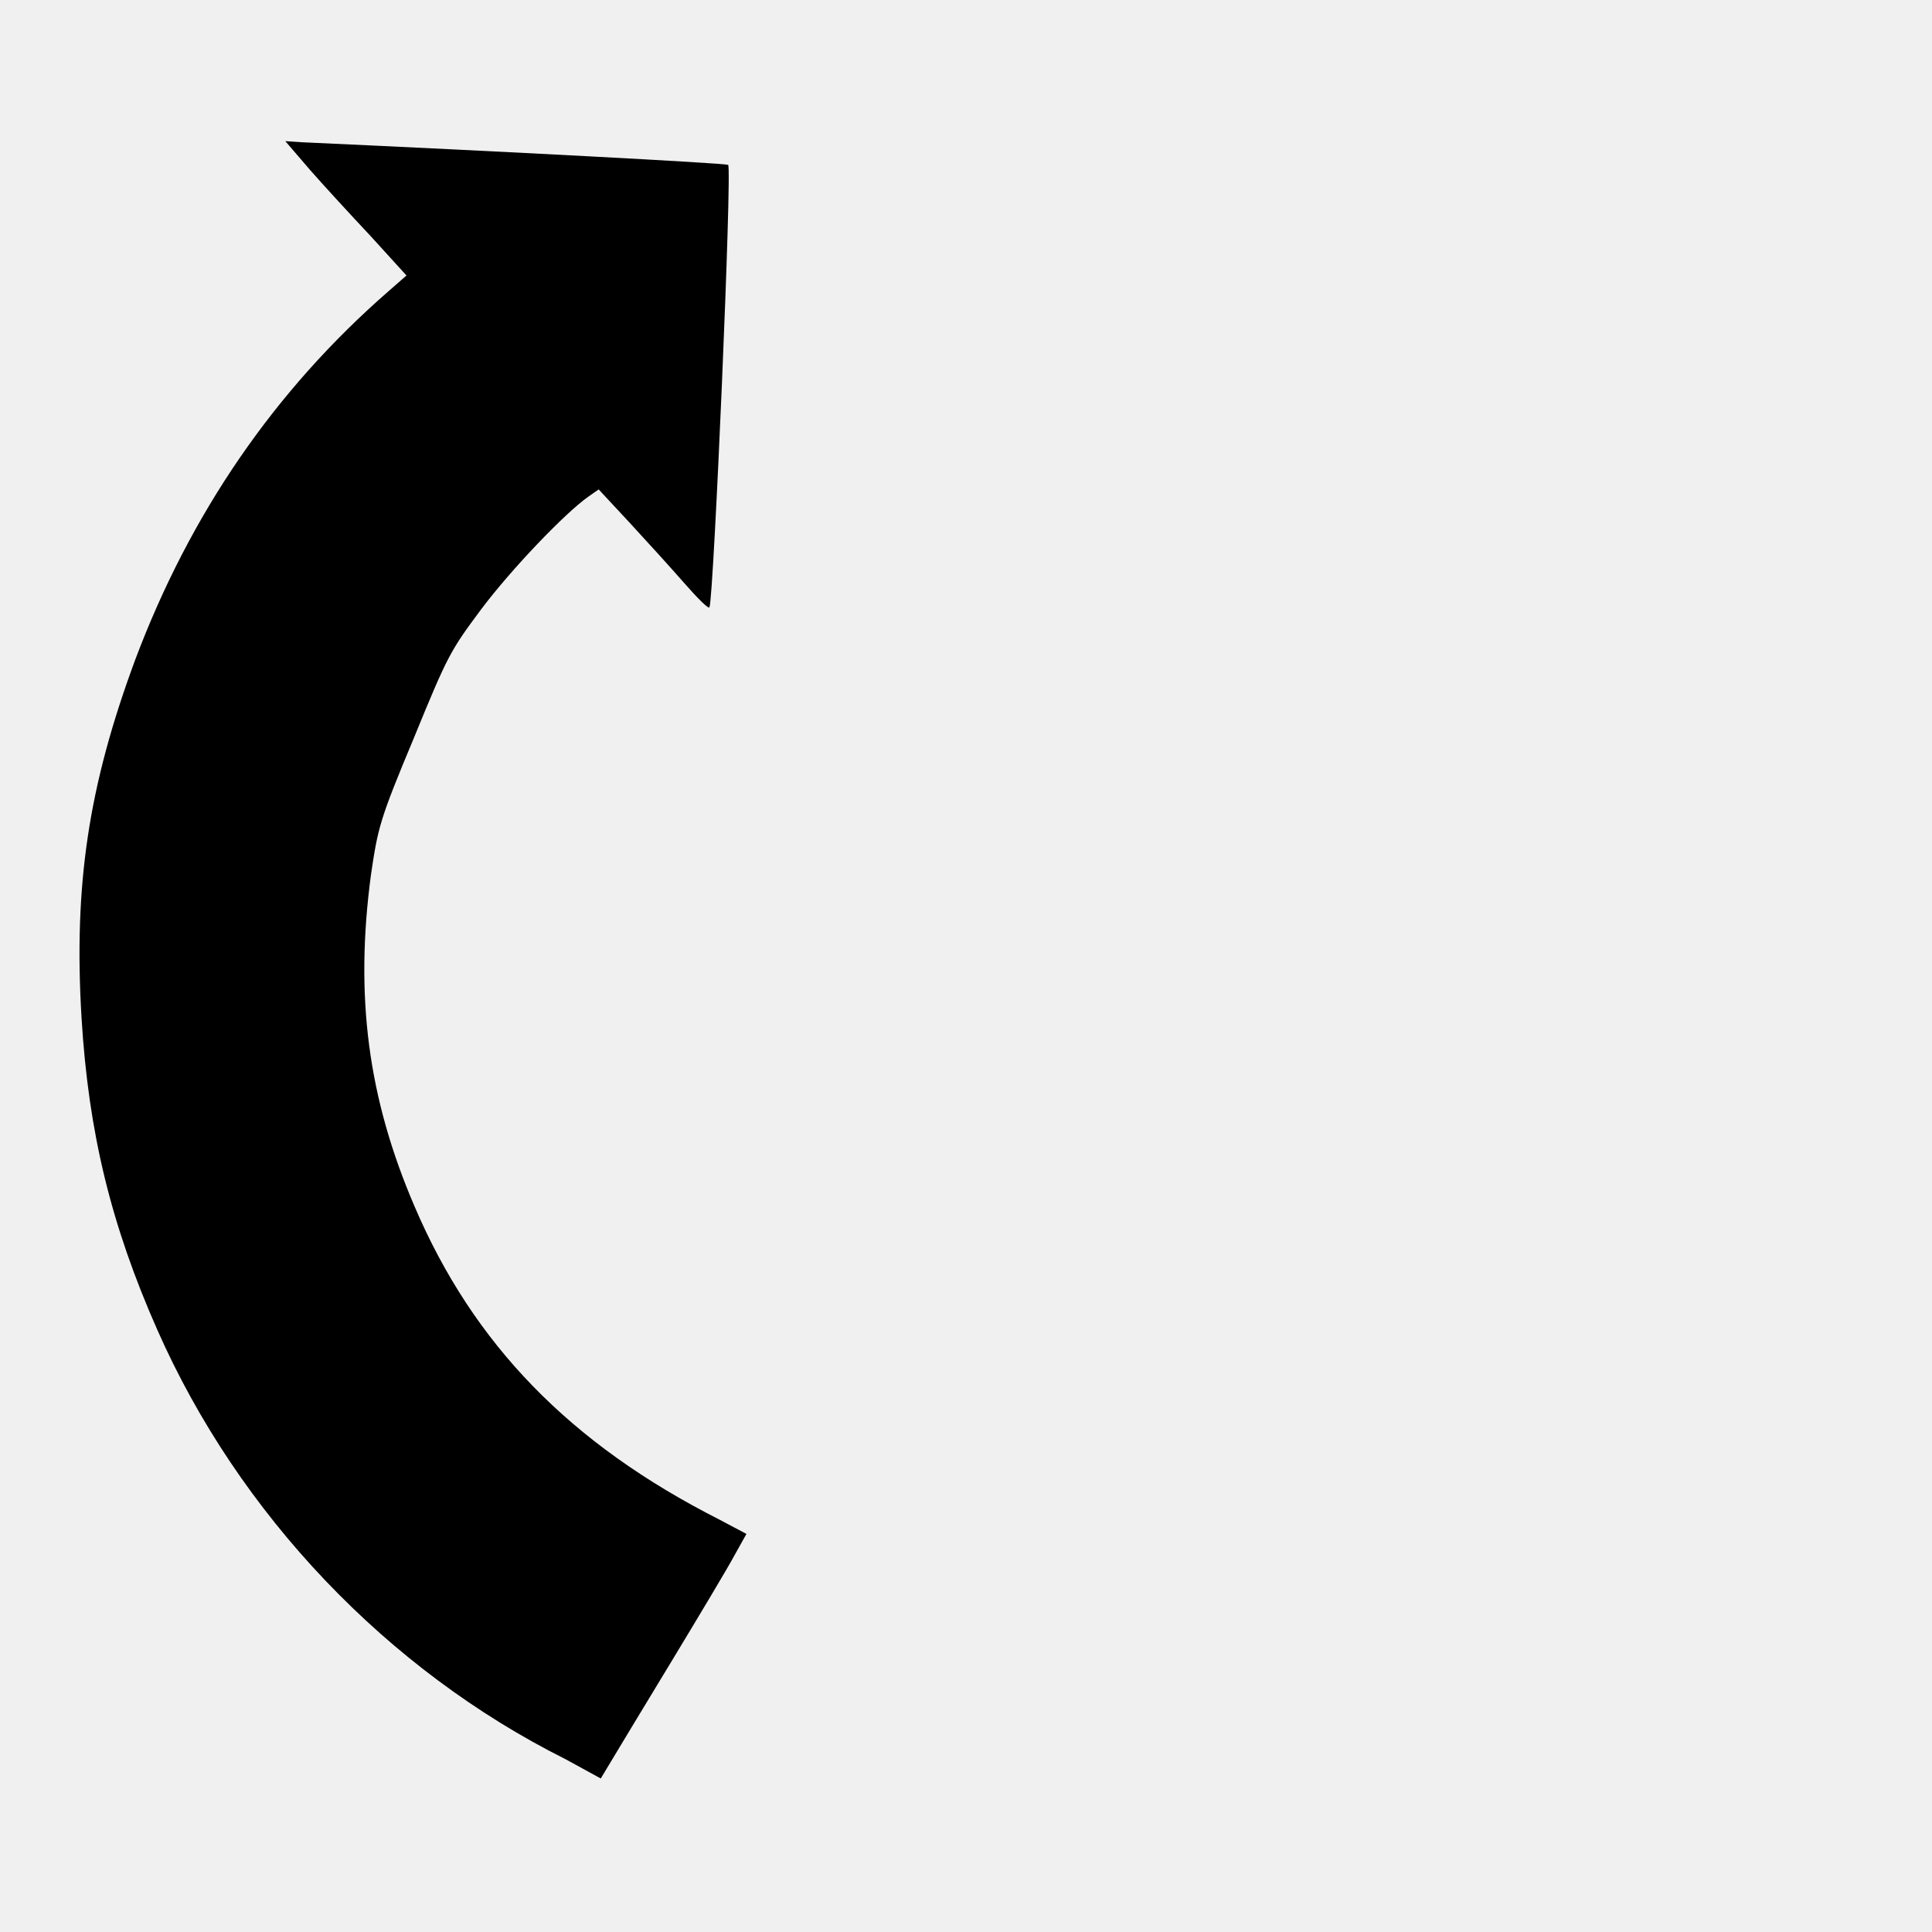
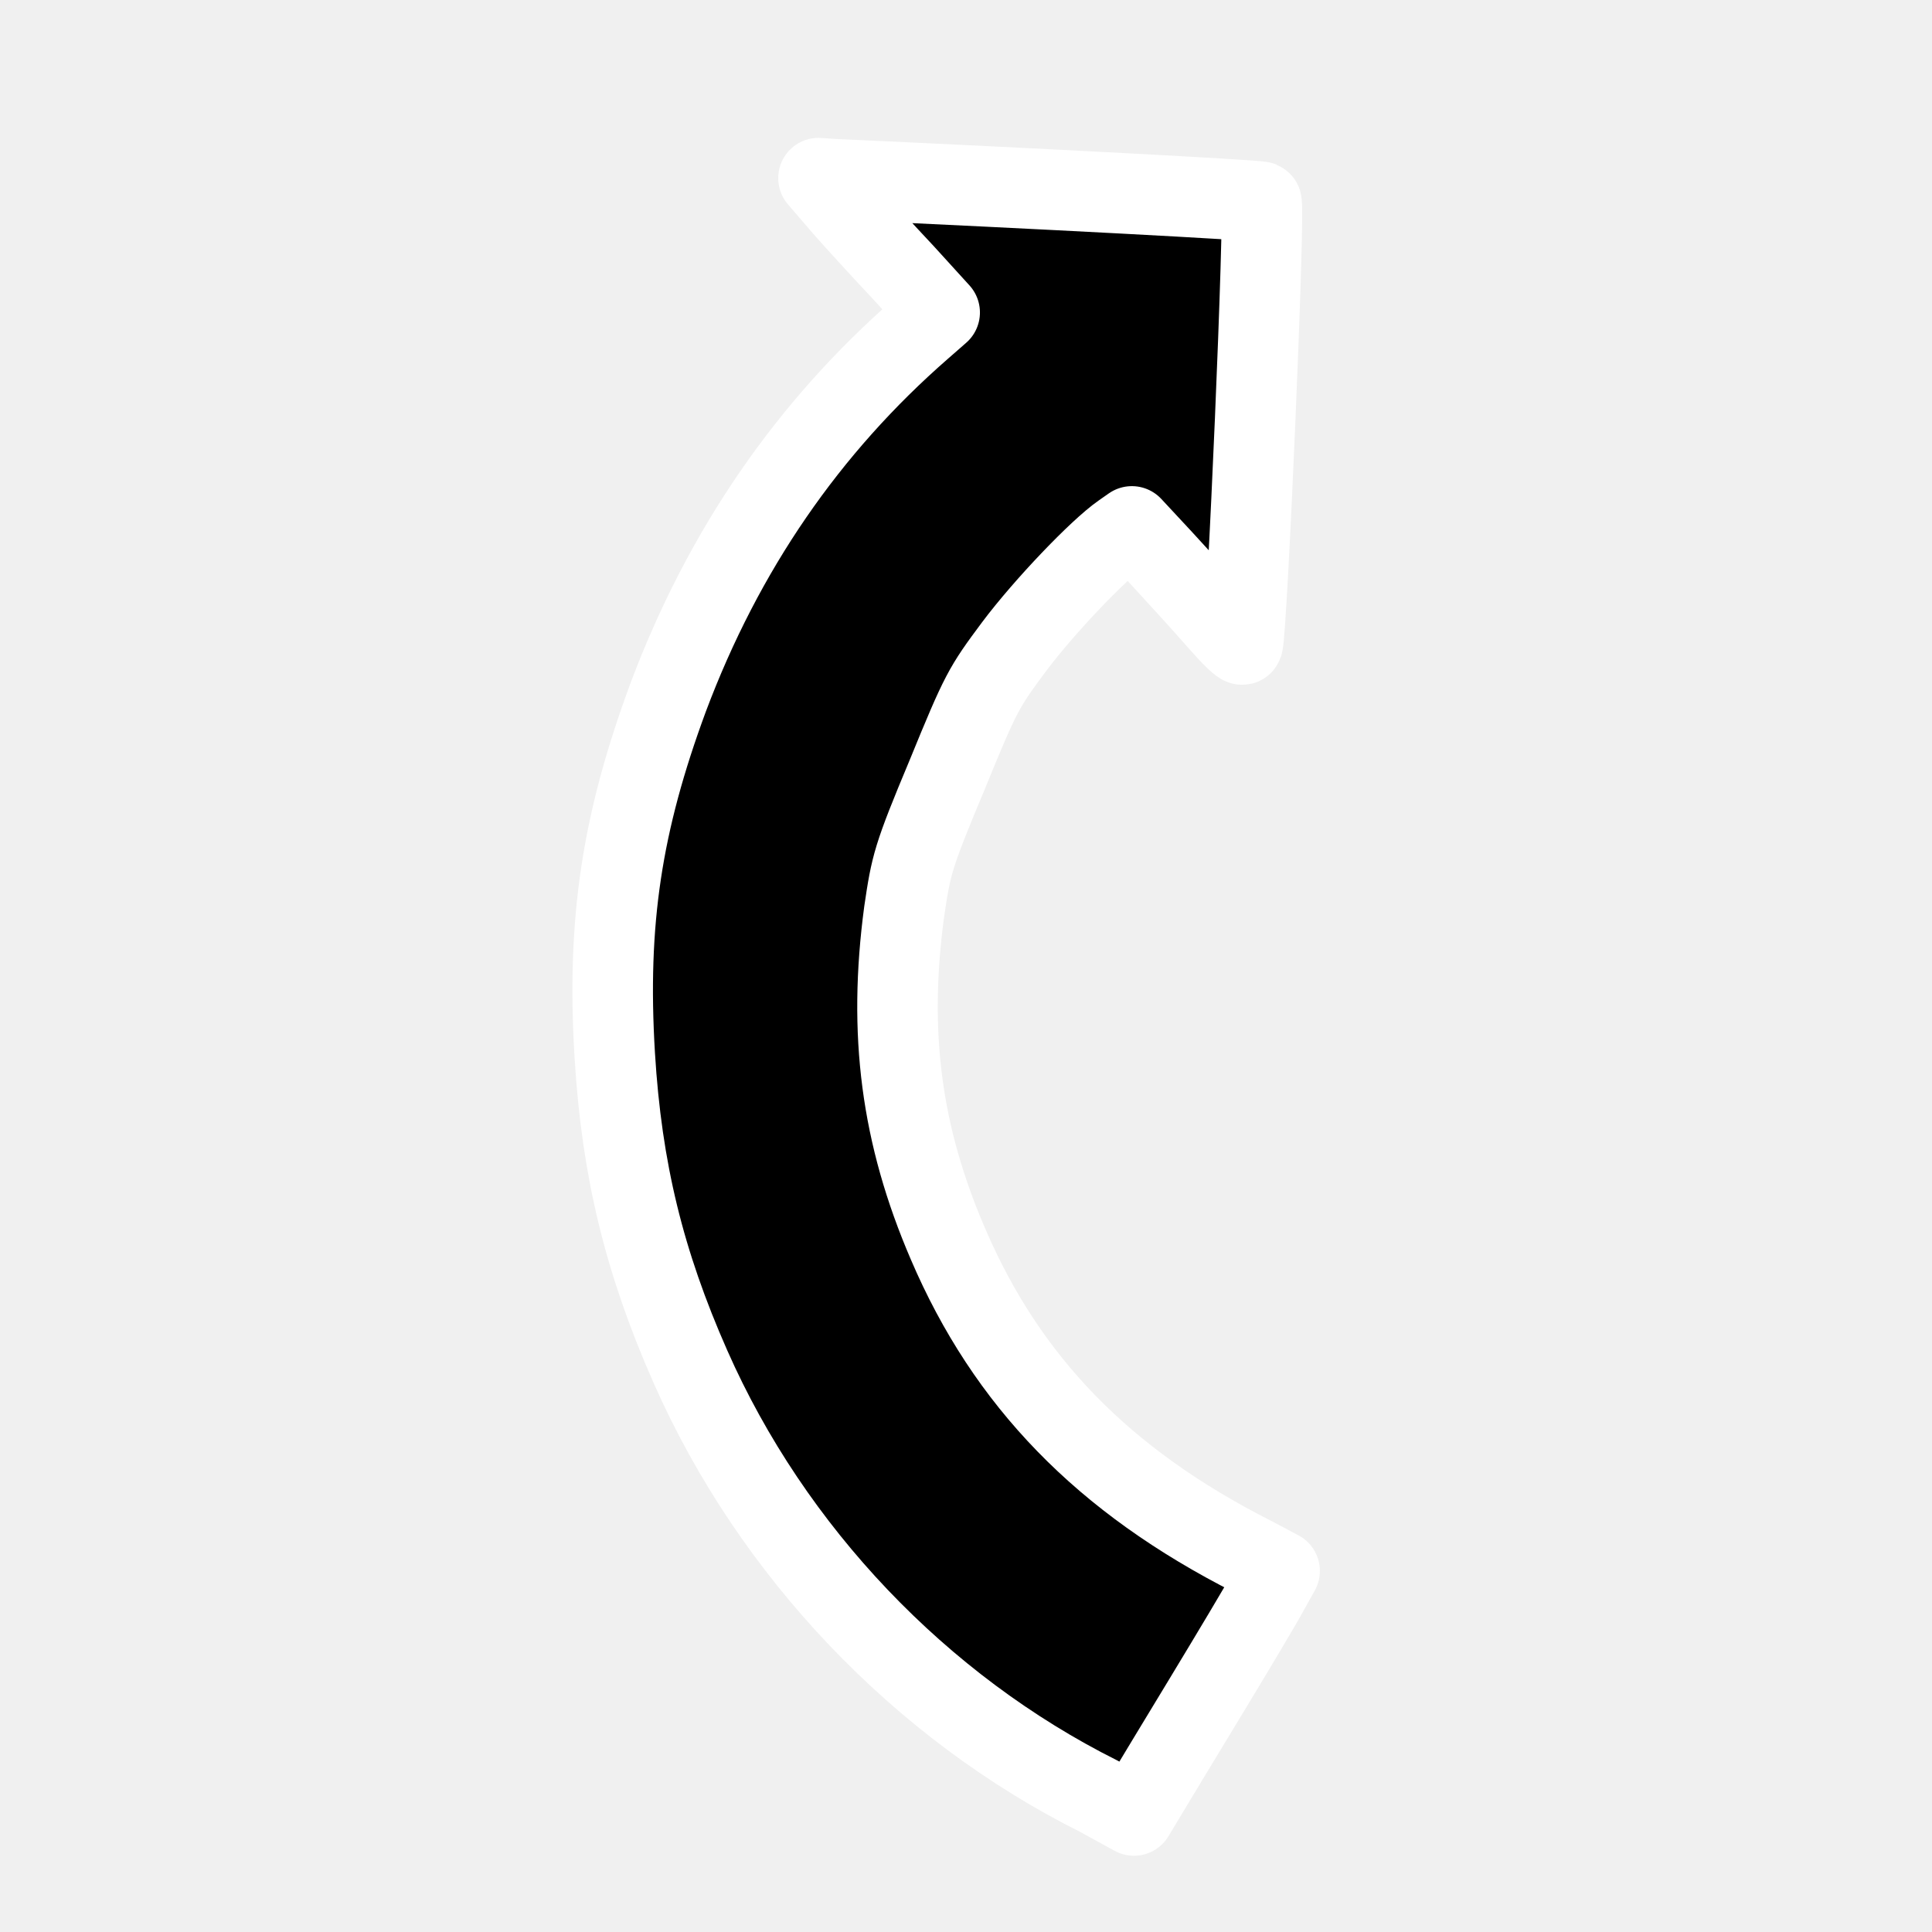
- <svg xmlns="http://www.w3.org/2000/svg" width="100%" height="100%" viewBox="0 0 256 256" version="1.1" xml:space="preserve" style="fill-rule:evenodd;clip-rule:evenodd;stroke-linejoin:round;stroke-miterlimit:2;">
-   <g transform="matrix(0.378448,-0.925623,0.925623,0.378448,-38.9562,197.988)">
+ <svg xmlns="http://www.w3.org/2000/svg" width="100%" height="100%" viewBox="0 0 24 24" version="1.1" xml:space="preserve" style="fill-rule:evenodd;clip-rule:evenodd;stroke-linejoin:round;stroke-miterlimit:2;">
+   <g transform="matrix(0.0354795,-0.0867772,0.0867772,0.0354795,2.97137,19.0209)">
    <g>
-       <path d="M192.7,7.7C191.5,10.1 189.2,15 187.6,18.5L184.6,24.8L181.8,23.4C163.9,14.4 144.6,10.2 123.8,10.8C106.1,11.4 93.2,14.5 77.2,22.2C63.5,28.8 53.3,36.2 42.8,47.1C24.2,66.4 12.6,92.4 10.6,118.7L10,124L12.6,124.4C14,124.6 20.9,125.7 27.9,126.8C34.9,127.9 42.1,129 44,129.2L47.3,129.6L47.7,125.6C49.5,103.4 56.9,86.6 70.8,72.5C81.8,61.3 93.6,54.6 109.3,50.5C115.4,49 116.4,48.8 128.2,48.9C140.1,48.9 140.8,49 147.4,50.7C153.9,52.4 163.5,56.2 166.6,58.2L168,59.1L165.5,64.5C164.1,67.5 162,71.9 160.8,74.3C159.6,76.7 158.8,78.6 159.1,78.6C160.6,78.6 214.3,59.3 214.3,58.7C214.3,58.1 204.8,30.8 195.7,5.3L195,3.2L192.7,7.7Z" style="fill-rule:nonzero;" />
+       <path d="M192.7,7.7C191.5,10.1 189.2,15 187.6,18.5L184.6,24.8L181.8,23.4C163.9,14.4 144.6,10.2 123.8,10.8C106.1,11.4 93.2,14.5 77.2,22.2C63.5,28.8 53.3,36.2 42.8,47.1C24.2,66.4 12.6,92.4 10.6,118.7L10,124L12.6,124.4C14,124.6 20.9,125.7 27.9,126.8C34.9,127.9 42.1,129 44,129.2L47.3,129.6L47.7,125.6C49.5,103.4 56.9,86.6 70.8,72.5C81.8,61.3 93.6,54.6 109.3,50.5C115.4,49 116.4,48.8 128.2,48.9C140.1,48.9 140.8,49 147.4,50.7C153.9,52.4 163.5,56.2 166.6,58.2L168,59.1L165.5,64.5C164.1,67.5 162,71.9 160.8,74.3C159.6,76.7 158.8,78.6 159.1,78.6C160.6,78.6 214.3,59.3 214.3,58.7C214.3,58.1 204.8,30.8 195.7,5.3L195,3.2L192.7,7.7Z" style="fill-rule:nonzero;stroke:white;stroke-width:10.67px;" />
    </g>
  </g>
</svg>
